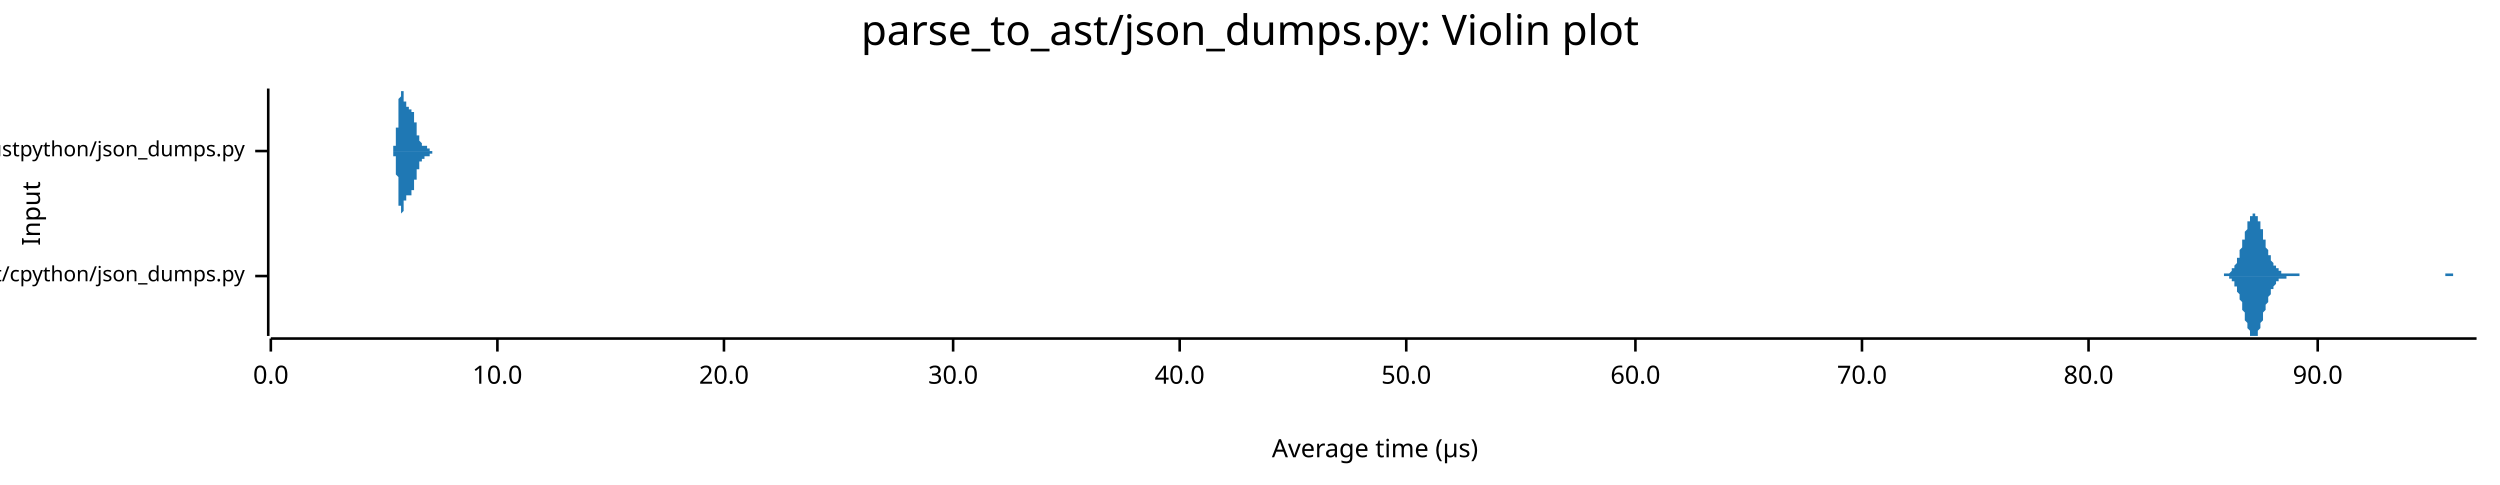
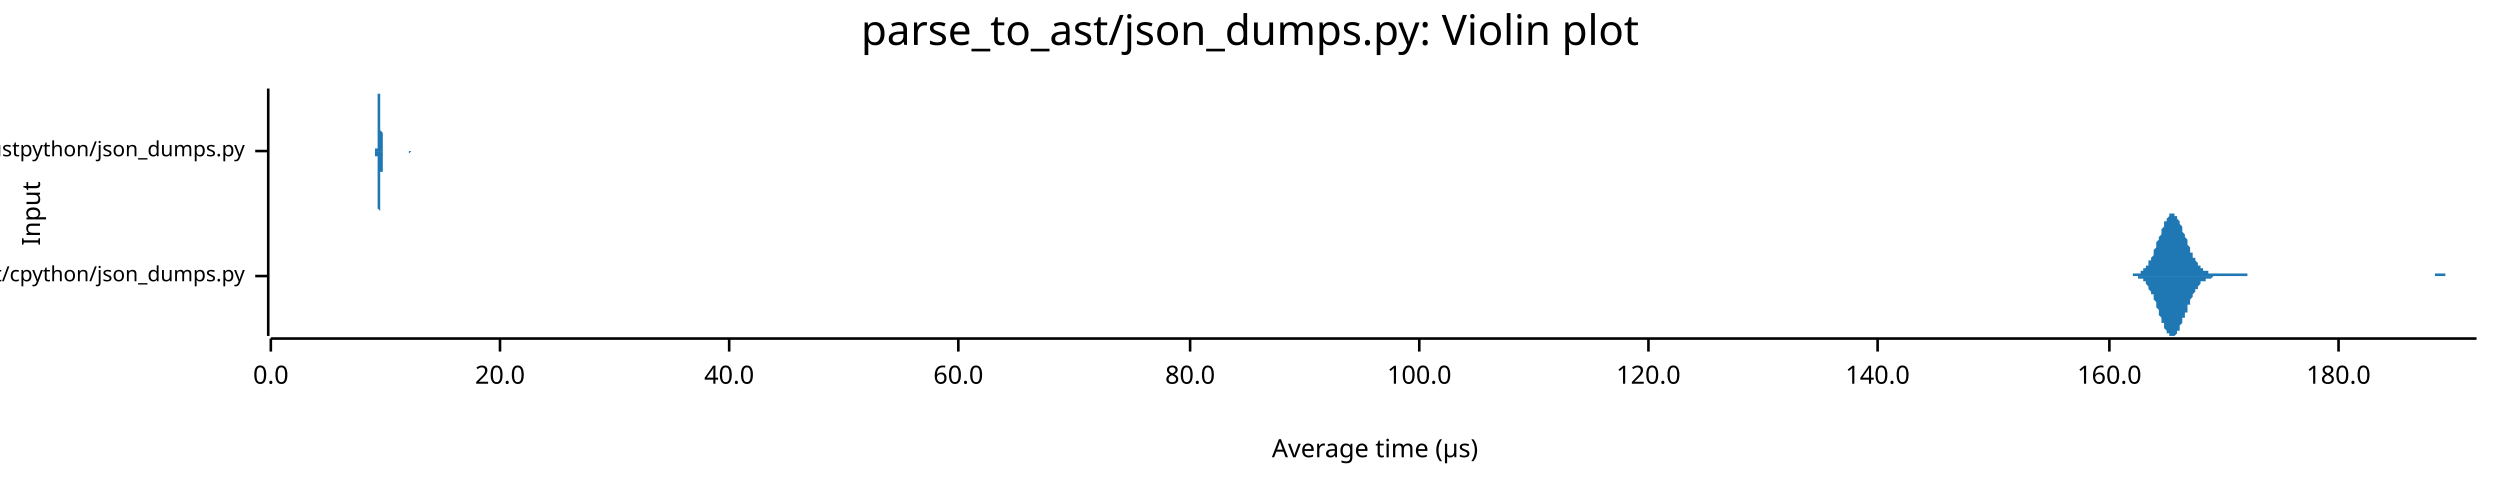
<svg xmlns="http://www.w3.org/2000/svg" width="960" height="186" viewBox="0 0 960 186">
  <text x="480" y="5" dy="0.76em" text-anchor="middle" font-family="sans-serif" font-size="16.129" opacity="1" fill="#000000">
parse_to_ast/json_dumps.py: Violin plot
</text>
  <text x="8" y="82" dy="0.76em" text-anchor="middle" font-family="sans-serif" font-size="9.677" opacity="1" fill="#000000" transform="rotate(270, 8, 82)">
Input
</text>
  <text x="528" y="178" dy="-0.5ex" text-anchor="middle" font-family="sans-serif" font-size="9.677" opacity="1" fill="#000000">
Average time (µs)
</text>
  <polyline fill="none" opacity="1" stroke="#000000" stroke-width="1" points="103,34 103,129 " />
  <text x="94" y="106" dy="0.5ex" text-anchor="end" font-family="sans-serif" font-size="8.065" opacity="1" fill="#000000">
parse_to_ast/cpython/json_dumps.py
</text>
  <polyline fill="none" opacity="1" stroke="#000000" stroke-width="1" points="98,106 103,106 " />
  <text x="94" y="58" dy="0.5ex" text-anchor="end" font-family="sans-serif" font-size="8.065" opacity="1" fill="#000000">
parse_to_ast/rustpython/json_dumps.py
</text>
  <polyline fill="none" opacity="1" stroke="#000000" stroke-width="1" points="98,58 103,58 " />
  <polyline fill="none" opacity="1" stroke="#000000" stroke-width="1" points="104,130 951,130 " />
  <text x="104" y="140" dy="0.76em" text-anchor="middle" font-family="sans-serif" font-size="9.677" opacity="1" fill="#000000">
0.0
</text>
  <polyline fill="none" opacity="1" stroke="#000000" stroke-width="1" points="104,130 104,135 " />
-   <text x="191" y="140" dy="0.76em" text-anchor="middle" font-family="sans-serif" font-size="9.677" opacity="1" fill="#000000">
- 10.0
- </text>
-   <polyline fill="none" opacity="1" stroke="#000000" stroke-width="1" points="191,130 191,135 " />
-   <text x="278" y="140" dy="0.76em" text-anchor="middle" font-family="sans-serif" font-size="9.677" opacity="1" fill="#000000">
+   <text x="192" y="140" dy="0.76em" text-anchor="middle" font-family="sans-serif" font-size="9.677" opacity="1" fill="#000000">
20.0
</text>
-   <polyline fill="none" opacity="1" stroke="#000000" stroke-width="1" points="278,130 278,135 " />
-   <text x="366" y="140" dy="0.76em" text-anchor="middle" font-family="sans-serif" font-size="9.677" opacity="1" fill="#000000">
- 30.0
- </text>
-   <polyline fill="none" opacity="1" stroke="#000000" stroke-width="1" points="366,130 366,135 " />
-   <text x="453" y="140" dy="0.76em" text-anchor="middle" font-family="sans-serif" font-size="9.677" opacity="1" fill="#000000">
+   <polyline fill="none" opacity="1" stroke="#000000" stroke-width="1" points="192,130 192,135 " />
+   <text x="280" y="140" dy="0.76em" text-anchor="middle" font-family="sans-serif" font-size="9.677" opacity="1" fill="#000000">
40.0
</text>
-   <polyline fill="none" opacity="1" stroke="#000000" stroke-width="1" points="453,130 453,135 " />
-   <text x="540" y="140" dy="0.76em" text-anchor="middle" font-family="sans-serif" font-size="9.677" opacity="1" fill="#000000">
- 50.0
- </text>
-   <polyline fill="none" opacity="1" stroke="#000000" stroke-width="1" points="540,130 540,135 " />
-   <text x="628" y="140" dy="0.76em" text-anchor="middle" font-family="sans-serif" font-size="9.677" opacity="1" fill="#000000">
+   <polyline fill="none" opacity="1" stroke="#000000" stroke-width="1" points="280,130 280,135 " />
+   <text x="368" y="140" dy="0.76em" text-anchor="middle" font-family="sans-serif" font-size="9.677" opacity="1" fill="#000000">
60.0
</text>
-   <polyline fill="none" opacity="1" stroke="#000000" stroke-width="1" points="628,130 628,135 " />
-   <text x="715" y="140" dy="0.76em" text-anchor="middle" font-family="sans-serif" font-size="9.677" opacity="1" fill="#000000">
- 70.0
- </text>
-   <polyline fill="none" opacity="1" stroke="#000000" stroke-width="1" points="715,130 715,135 " />
-   <text x="802" y="140" dy="0.76em" text-anchor="middle" font-family="sans-serif" font-size="9.677" opacity="1" fill="#000000">
+   <polyline fill="none" opacity="1" stroke="#000000" stroke-width="1" points="368,130 368,135 " />
+   <text x="457" y="140" dy="0.76em" text-anchor="middle" font-family="sans-serif" font-size="9.677" opacity="1" fill="#000000">
80.0
</text>
-   <polyline fill="none" opacity="1" stroke="#000000" stroke-width="1" points="802,130 802,135 " />
-   <text x="890" y="140" dy="0.76em" text-anchor="middle" font-family="sans-serif" font-size="9.677" opacity="1" fill="#000000">
- 90.0
+   <polyline fill="none" opacity="1" stroke="#000000" stroke-width="1" points="457,130 457,135 " />
+   <text x="545" y="140" dy="0.76em" text-anchor="middle" font-family="sans-serif" font-size="9.677" opacity="1" fill="#000000">
+ 100.0
</text>
-   <polyline fill="none" opacity="1" stroke="#000000" stroke-width="1" points="890,130 890,135 " />
-   <polygon opacity="1" fill="#1F78B4" points="851,106 852,106 852,106 852,106 852,106 852,106 853,106 853,106 853,106 853,106 853,106 854,106 854,106 854,106 854,106 854,105 855,105 855,105 855,105 855,105 855,105 856,105 856,105 856,105 856,105 856,105 857,104 857,104 857,104 857,104 857,103 858,103 858,103 858,103 858,102 858,102 859,101 859,101 859,100 859,100 859,99 860,99 860,98 860,97 860,97 860,96 861,95 861,95 861,94 861,93 861,92 862,92 862,91 862,90 862,89 862,89 863,88 863,87 863,87 863,86 863,85 864,85 864,84 864,84 864,83 864,83 865,83 865,82 865,82 865,82 865,82 866,82 866,82 866,82 866,82 866,83 867,83 867,83 867,84 867,84 867,85 868,85 868,86 868,86 868,87 868,88 869,88 869,89 869,90 869,90 869,91 869,92 870,92 870,93 870,94 870,94 870,95 871,96 871,96 871,97 871,97 871,98 872,98 872,99 872,99 872,100 872,100 873,101 873,101 873,101 873,102 873,102 874,102 874,102 874,103 874,103 874,103 875,103 875,104 875,104 875,104 875,104 876,104 876,104 876,104 876,104 876,105 877,105 877,105 877,105 877,105 877,105 878,105 878,105 878,105 878,105 878,105 879,105 879,105 879,105 879,105 879,105 880,105 880,105 880,105 880,105 880,105 881,105 881,105 881,105 881,105 881,105 882,105 882,105 882,105 882,105 882,105 883,105 883,105 883,106 883,106 883,106 884,106 884,106 884,106 884,106 884,106 885,106 885,106 885,106 885,106 885,106 886,106 886,106 886,106 886,106 886,106 887,106 887,106 887,106 887,106 887,106 888,106 888,106 888,106 888,106 888,106 889,106 889,106 889,106 889,106 889,106 890,106 890,106 890,106 890,106 890,106 891,106 891,106 891,106 891,106 891,106 892,106 892,106 892,106 892,106 892,106 893,106 893,106 893,106 893,106 893,106 894,106 894,106 894,106 894,106 894,106 895,106 895,106 895,106 895,106 895,106 896,106 896,106 896,106 896,106 896,106 896,106 897,106 897,106 897,106 897,106 897,106 898,106 898,106 898,106 898,106 898,106 899,106 899,106 899,106 899,106 899,106 900,106 900,106 900,106 900,106 900,106 901,106 901,106 901,106 901,106 901,106 902,106 902,106 902,106 902,106 902,106 903,106 903,106 903,106 903,106 903,106 904,106 904,106 904,106 904,106 904,106 905,106 905,106 905,106 905,106 905,106 906,106 906,106 906,106 906,106 906,106 907,106 907,106 907,106 907,106 907,106 908,106 908,106 908,106 908,106 908,106 909,106 909,106 909,106 909,106 909,106 910,106 910,106 910,106 910,106 910,106 911,106 911,106 911,106 911,106 911,106 912,106 912,106 912,106 912,106 912,106 913,106 913,106 913,106 913,106 913,106 914,106 914,106 914,106 914,106 914,106 915,106 915,106 915,106 915,106 915,106 916,106 916,106 916,106 916,106 916,106 917,106 917,106 917,106 917,106 917,106 918,106 918,106 918,106 918,106 918,106 919,106 919,106 919,106 919,106 919,106 920,106 920,106 920,106 920,106 920,106 921,106 921,106 921,106 921,106 921,106 922,106 922,106 922,106 922,106 922,106 923,106 923,106 923,106 923,106 923,106 923,106 924,106 924,106 924,106 924,106 924,106 925,106 925,106 925,106 925,106 925,106 926,106 926,106 926,106 926,106 926,106 927,106 927,106 927,106 927,106 927,106 928,106 928,106 928,106 928,106 928,106 929,106 929,106 929,106 929,106 929,106 930,106 930,106 930,106 930,106 930,106 931,106 931,106 931,106 931,106 931,106 932,106 932,106 932,106 932,106 932,106 933,106 933,106 933,106 933,106 933,106 934,106 934,106 934,106 934,106 934,106 935,106 935,106 935,106 935,106 935,106 936,106 936,106 936,106 936,106 936,106 937,106 937,106 937,106 937,106 937,106 938,106 938,106 938,106 938,106 938,106 939,106 939,105 939,105 939,105 939,105 940,105 940,105 940,105 940,105 940,105 941,105 941,105 941,105 941,105 941,105 942,105 942,105 942,105 942,105 942,106 943,106 943,106 943,106 943,106 943,106 944,106 944,106 944,106 944,106 944,106 945,106 945,106 945,106 945,106 945,106 946,106 946,106 946,106 946,106 946,106 947,106 947,106 947,106 947,106 947,106 948,106 948,106 948,106 948,106 948,106 949,106 949,106 949,106 949,106 949,106 950,106 950,106 950,106 950,106 950,106 951,106 951,106 851,106 " />
-   <polygon opacity="1" fill="#1F78B4" points="851,106 852,106 852,106 852,106 852,106 852,106 853,106 853,106 853,106 853,106 853,106 854,106 854,106 854,106 854,106 854,106 855,106 855,106 855,106 855,106 855,106 856,106 856,107 856,107 856,107 856,107 857,107 857,107 857,108 857,108 857,108 858,108 858,109 858,109 858,109 858,110 859,110 859,111 859,111 859,112 859,112 860,113 860,113 860,114 860,115 860,115 861,116 861,117 861,118 861,118 861,119 862,120 862,121 862,121 862,122 862,123 863,124 863,124 863,125 863,126 863,126 864,127 864,127 864,128 864,128 864,129 865,129 865,129 865,129 865,129 865,129 866,129 866,129 866,129 866,129 866,129 867,129 867,128 867,128 867,127 867,127 868,126 868,126 868,125 868,125 868,124 869,123 869,123 869,122 869,121 869,120 869,120 870,119 870,118 870,118 870,117 870,117 871,116 871,115 871,115 871,114 871,114 872,113 872,113 872,112 872,112 872,111 873,111 873,111 873,110 873,110 873,110 874,109 874,109 874,109 874,109 874,108 875,108 875,108 875,108 875,108 875,107 876,107 876,107 876,107 876,107 876,107 877,107 877,107 877,107 877,107 877,107 878,107 878,107 878,106 878,106 878,106 879,106 879,106 879,106 879,106 879,106 880,106 880,106 880,106 880,106 880,106 881,106 881,106 881,106 881,106 881,106 882,106 882,106 882,106 882,106 882,106 883,106 883,106 883,106 883,106 883,106 884,106 884,106 884,106 884,106 884,106 885,106 885,106 885,106 885,106 885,106 886,106 886,106 886,106 886,106 886,106 887,106 887,106 887,106 887,106 887,106 888,106 888,106 888,106 888,106 888,106 889,106 889,106 889,106 889,106 889,106 890,106 890,106 890,106 890,106 890,106 891,106 891,106 891,106 891,106 891,106 892,106 892,106 892,106 892,106 892,106 893,106 893,106 893,106 893,106 893,106 894,106 894,106 894,106 894,106 894,106 895,106 895,106 895,106 895,106 895,106 896,106 896,106 896,106 896,106 896,106 896,106 897,106 897,106 897,106 897,106 897,106 898,106 898,106 898,106 898,106 898,106 899,106 899,106 899,106 899,106 899,106 900,106 900,106 900,106 900,106 900,106 901,106 901,106 901,106 901,106 901,106 902,106 902,106 902,106 902,106 902,106 903,106 903,106 903,106 903,106 903,106 904,106 904,106 904,106 904,106 904,106 905,106 905,106 905,106 905,106 905,106 906,106 906,106 906,106 906,106 906,106 907,106 907,106 907,106 907,106 907,106 908,106 908,106 908,106 908,106 908,106 909,106 909,106 909,106 909,106 909,106 910,106 910,106 910,106 910,106 910,106 911,106 911,106 911,106 911,106 911,106 912,106 912,106 912,106 912,106 912,106 913,106 913,106 913,106 913,106 913,106 914,106 914,106 914,106 914,106 914,106 915,106 915,106 915,106 915,106 915,106 916,106 916,106 916,106 916,106 916,106 917,106 917,106 917,106 917,106 917,106 918,106 918,106 918,106 918,106 918,106 919,106 919,106 919,106 919,106 919,106 920,106 920,106 920,106 920,106 920,106 921,106 921,106 921,106 921,106 921,106 922,106 922,106 922,106 922,106 922,106 923,106 923,106 923,106 923,106 923,106 923,106 924,106 924,106 924,106 924,106 924,106 925,106 925,106 925,106 925,106 925,106 926,106 926,106 926,106 926,106 926,106 927,106 927,106 927,106 927,106 927,106 928,106 928,106 928,106 928,106 928,106 929,106 929,106 929,106 929,106 929,106 930,106 930,106 930,106 930,106 930,106 931,106 931,106 931,106 931,106 931,106 932,106 932,106 932,106 932,106 932,106 933,106 933,106 933,106 933,106 933,106 934,106 934,106 934,106 934,106 934,106 935,106 935,106 935,106 935,106 935,106 936,106 936,106 936,106 936,106 936,106 937,106 937,106 937,106 937,106 937,106 938,106 938,106 938,106 938,106 938,106 939,106 939,106 939,106 939,106 939,106 940,106 940,106 940,106 940,106 940,106 941,106 941,106 941,106 941,106 941,106 942,106 942,106 942,106 942,106 942,106 943,106 943,106 943,106 943,106 943,106 944,106 944,106 944,106 944,106 944,106 945,106 945,106 945,106 945,106 945,106 946,106 946,106 946,106 946,106 946,106 947,106 947,106 947,106 947,106 947,106 948,106 948,106 948,106 948,106 948,106 949,106 949,106 949,106 949,106 949,106 950,106 950,106 950,106 950,106 950,106 951,106 951,106 851,106 " />
-   <polygon opacity="1" fill="#1F78B4" points="150,58 150,58 150,58 150,58 150,58 150,58 150,58 150,58 150,58 151,58 151,58 151,58 151,58 151,58 151,58 151,58 151,58 151,58 151,58 151,58 151,58 151,58 151,58 151,57 151,57 151,57 151,57 151,57 151,57 151,57 151,57 151,57 151,57 151,57 151,56 151,56 151,56 152,56 152,56 152,56 152,56 152,55 152,55 152,55 152,55 152,55 152,54 152,54 152,54 152,54 152,54 152,53 152,53 152,53 152,52 152,52 152,52 152,51 152,51 152,51 152,50 152,50 152,50 152,49 152,49 153,49 153,48 153,48 153,47 153,47 153,47 153,46 153,46 153,45 153,45 153,45 153,44 153,44 153,43 153,43 153,42 153,42 153,42 153,41 153,41 153,40 153,40 153,40 153,39 153,39 153,39 153,38 153,38 153,38 154,37 154,37 154,37 154,36 154,36 154,36 154,36 154,36 154,35 154,35 154,35 154,35 154,35 154,35 154,35 154,35 154,35 154,35 154,35 154,34 154,35 154,35 154,35 154,35 154,35 154,35 154,35 154,35 155,35 155,35 155,35 155,35 155,36 155,36 155,36 155,36 155,36 155,36 155,36 155,37 155,37 155,37 155,37 155,37 155,38 155,38 155,38 155,38 155,38 155,38 155,38 155,39 155,39 155,39 155,39 155,39 156,39 156,39 156,40 156,40 156,40 156,40 156,40 156,40 156,40 156,40 156,40 156,40 156,40 156,40 156,41 156,41 156,41 156,41 156,41 156,41 156,41 156,41 156,41 156,41 156,41 156,41 156,41 156,41 156,41 157,41 157,41 157,41 157,41 157,41 157,41 157,41 157,41 157,41 157,41 157,41 157,41 157,41 157,41 157,41 157,41 157,41 157,41 157,41 157,42 157,42 157,42 157,42 157,42 157,42 157,42 157,42 157,42 158,42 158,42 158,42 158,42 158,42 158,42 158,42 158,42 158,42 158,42 158,42 158,42 158,42 158,42 158,42 158,42 158,42 158,42 158,43 158,43 158,43 158,43 158,43 158,43 158,43 158,43 158,43 158,43 159,43 159,43 159,43 159,43 159,44 159,44 159,44 159,44 159,44 159,44 159,44 159,44 159,45 159,45 159,45 159,45 159,45 159,45 159,45 159,46 159,46 159,46 159,46 159,46 159,46 159,46 159,47 159,47 159,47 160,47 160,47 160,48 160,48 160,48 160,48 160,48 160,48 160,49 160,49 160,49 160,49 160,49 160,50 160,50 160,50 160,50 160,50 160,50 160,51 160,51 160,51 160,51 160,51 160,51 160,52 160,52 160,52 161,52 161,52 161,52 161,52 161,52 161,53 161,53 161,53 161,53 161,53 161,53 161,53 161,53 161,53 161,54 161,54 161,54 161,54 161,54 161,54 161,54 161,54 161,54 161,54 161,54 161,54 161,54 161,54 162,55 162,55 162,55 162,55 162,55 162,55 162,55 162,55 162,55 162,55 162,55 162,55 162,55 162,55 162,55 162,55 162,55 162,55 162,55 162,55 162,55 162,55 162,55 162,55 162,55 162,55 162,56 162,56 162,56 163,56 163,56 163,56 163,56 163,56 163,56 163,56 163,56 163,56 163,56 163,56 163,56 163,56 163,56 163,56 163,56 163,56 163,56 163,56 163,56 163,56 163,56 163,56 163,56 163,56 163,56 163,56 163,56 164,56 164,56 164,56 164,56 164,56 164,56 164,56 164,56 164,56 164,56 164,56 164,56 164,56 164,56 164,56 164,56 164,56 164,56 164,56 164,57 164,57 164,57 164,57 164,57 164,57 164,57 164,57 164,57 164,57 165,57 165,57 165,57 165,57 165,57 165,57 165,57 165,57 165,57 165,57 165,57 165,57 165,57 165,57 165,57 165,57 165,57 165,57 165,57 165,57 165,57 165,57 165,57 165,57 165,57 165,57 165,58 165,58 166,58 166,58 166,58 166,58 166,58 166,58 166,58 166,58 166,58 166,58 166,58 166,58 166,58 166,58 166,58 166,58 166,58 166,58 166,58 166,58 166,58 166,58 166,58 166,58 166,58 166,58 166,58 166,58 167,58 167,58 167,58 167,58 167,58 167,58 167,58 167,58 167,58 167,58 167,58 167,58 167,58 167,58 167,58 167,58 167,58 167,58 167,58 167,58 167,58 167,58 167,58 167,58 167,58 167,58 167,58 167,58 167,58 168,58 168,58 168,58 168,58 168,58 168,58 168,58 168,58 168,58 168,58 150,58 " />
-   <polygon opacity="1" fill="#1F78B4" points="150,58 150,58 150,58 150,58 150,58 150,58 150,58 150,58 150,58 151,58 151,58 151,59 151,59 151,59 151,59 151,59 151,59 151,59 151,59 151,59 151,59 151,59 151,59 151,59 151,59 151,59 151,59 151,59 151,59 151,59 151,60 151,60 151,60 151,60 151,60 151,60 151,60 152,60 152,61 152,61 152,61 152,61 152,61 152,61 152,62 152,62 152,62 152,62 152,62 152,63 152,63 152,63 152,64 152,64 152,64 152,64 152,65 152,65 152,65 152,66 152,66 152,66 152,67 152,67 152,67 153,68 153,68 153,69 153,69 153,69 153,70 153,70 153,71 153,71 153,72 153,72 153,72 153,73 153,73 153,74 153,74 153,74 153,75 153,75 153,76 153,76 153,76 153,77 153,77 153,78 153,78 153,78 153,79 153,79 154,79 154,79 154,80 154,80 154,80 154,80 154,81 154,81 154,81 154,81 154,81 154,82 154,82 154,82 154,82 154,82 154,82 154,82 154,82 154,82 154,82 154,82 154,82 154,82 154,82 154,82 154,82 154,82 155,81 155,81 155,81 155,81 155,81 155,81 155,81 155,81 155,80 155,80 155,80 155,80 155,80 155,80 155,79 155,79 155,79 155,79 155,79 155,78 155,78 155,78 155,78 155,78 155,78 155,78 155,77 155,77 156,77 156,77 156,77 156,77 156,77 156,77 156,77 156,76 156,76 156,76 156,76 156,76 156,76 156,76 156,76 156,76 156,76 156,76 156,76 156,76 156,76 156,76 156,76 156,76 156,76 156,76 156,76 156,76 156,75 157,75 157,75 157,75 157,75 157,75 157,75 157,75 157,75 157,75 157,75 157,75 157,75 157,75 157,75 157,75 157,75 157,75 157,75 157,75 157,75 157,75 157,75 157,75 157,75 157,75 157,75 157,75 157,75 158,75 158,75 158,75 158,75 158,75 158,75 158,74 158,74 158,74 158,74 158,74 158,74 158,74 158,74 158,74 158,74 158,74 158,74 158,74 158,74 158,74 158,74 158,74 158,74 158,74 158,74 158,73 158,73 159,73 159,73 159,73 159,73 159,73 159,73 159,73 159,73 159,72 159,72 159,72 159,72 159,72 159,72 159,72 159,72 159,71 159,71 159,71 159,71 159,71 159,71 159,71 159,70 159,70 159,70 159,70 159,70 159,69 160,69 160,69 160,69 160,69 160,69 160,68 160,68 160,68 160,68 160,68 160,67 160,67 160,67 160,67 160,67 160,67 160,66 160,66 160,66 160,66 160,66 160,66 160,65 160,65 160,65 160,65 160,65 160,65 161,65 161,64 161,64 161,64 161,64 161,64 161,64 161,64 161,64 161,63 161,63 161,63 161,63 161,63 161,63 161,63 161,63 161,63 161,63 161,63 161,62 161,62 161,62 161,62 161,62 161,62 161,62 161,62 162,62 162,62 162,62 162,62 162,62 162,62 162,62 162,62 162,62 162,62 162,61 162,61 162,61 162,61 162,61 162,61 162,61 162,61 162,61 162,61 162,61 162,61 162,61 162,61 162,61 162,61 162,61 162,61 162,61 163,61 163,61 163,61 163,61 163,61 163,61 163,61 163,61 163,61 163,61 163,61 163,61 163,61 163,61 163,61 163,61 163,61 163,61 163,61 163,61 163,60 163,60 163,60 163,60 163,60 163,60 163,60 163,60 164,60 164,60 164,60 164,60 164,60 164,60 164,60 164,60 164,60 164,60 164,60 164,60 164,60 164,60 164,60 164,60 164,60 164,60 164,60 164,60 164,60 164,60 164,60 164,60 164,60 164,60 164,60 164,60 164,60 165,60 165,60 165,60 165,60 165,60 165,60 165,60 165,60 165,60 165,59 165,59 165,59 165,59 165,59 165,59 165,59 165,59 165,59 165,59 165,59 165,59 165,59 165,59 165,59 165,59 165,59 165,59 165,59 166,59 166,59 166,59 166,59 166,59 166,59 166,59 166,59 166,59 166,59 166,59 166,59 166,59 166,59 166,59 166,59 166,59 166,59 166,59 166,59 166,59 166,59 166,58 166,58 166,58 166,58 166,58 166,58 167,58 167,58 167,58 167,58 167,58 167,58 167,58 167,58 167,58 167,58 167,58 167,58 167,58 167,58 167,58 167,58 167,58 167,58 167,58 167,58 167,58 167,58 167,58 167,58 167,58 167,58 167,58 167,58 167,58 168,58 168,58 168,58 168,58 168,58 168,58 168,58 168,58 168,58 168,58 150,58 " />
+   <polyline fill="none" opacity="1" stroke="#000000" stroke-width="1" points="545,130 545,135 " />
+   <text x="633" y="140" dy="0.76em" text-anchor="middle" font-family="sans-serif" font-size="9.677" opacity="1" fill="#000000">
+ 120.0
+ </text>
+   <polyline fill="none" opacity="1" stroke="#000000" stroke-width="1" points="633,130 633,135 " />
+   <text x="721" y="140" dy="0.76em" text-anchor="middle" font-family="sans-serif" font-size="9.677" opacity="1" fill="#000000">
+ 140.0
+ </text>
+   <polyline fill="none" opacity="1" stroke="#000000" stroke-width="1" points="721,130 721,135 " />
+   <text x="810" y="140" dy="0.76em" text-anchor="middle" font-family="sans-serif" font-size="9.677" opacity="1" fill="#000000">
+ 160.0
+ </text>
+   <polyline fill="none" opacity="1" stroke="#000000" stroke-width="1" points="810,130 810,135 " />
+   <text x="898" y="140" dy="0.76em" text-anchor="middle" font-family="sans-serif" font-size="9.677" opacity="1" fill="#000000">
+ 180.0
+ </text>
+   <polyline fill="none" opacity="1" stroke="#000000" stroke-width="1" points="898,130 898,135 " />
+   <polygon opacity="1" fill="#1F78B4" points="816,106 816,106 816,106 817,106 817,106 817,106 817,106 818,106 818,106 818,106 818,106 819,106 819,106 819,105 820,105 820,105 820,105 820,105 821,105 821,105 821,105 821,105 822,105 822,105 822,104 823,104 823,104 823,104 823,103 824,103 824,103 824,102 824,102 825,102 825,101 825,101 825,100 826,100 826,99 826,99 827,98 827,97 827,97 827,96 828,95 828,95 828,94 828,93 829,92 829,92 829,91 830,90 830,89 830,88 830,88 831,87 831,86 831,86 831,85 832,85 832,84 832,84 833,83 833,83 833,82 833,82 834,82 834,82 834,82 834,82 835,82 835,82 835,83 835,83 836,83 836,84 836,84 837,85 837,85 837,86 837,86 838,87 838,88 838,88 838,89 839,90 839,91 839,91 840,92 840,93 840,93 840,94 841,95 841,95 841,96 841,97 842,97 842,98 842,99 843,99 843,100 843,100 843,100 844,101 844,101 844,102 844,102 845,102 845,103 845,103 845,103 846,103 846,104 846,104 847,104 847,104 847,104 847,104 848,104 848,105 848,105 848,105 849,105 849,105 849,105 850,105 850,105 850,105 850,105 851,105 851,105 851,105 851,105 852,105 852,105 852,105 852,105 853,105 853,105 853,105 854,105 854,105 854,105 854,105 855,105 855,105 855,105 855,105 856,105 856,105 856,105 857,105 857,105 857,105 857,105 858,105 858,105 858,105 858,105 859,105 859,105 859,105 860,105 860,105 860,105 860,105 861,105 861,105 861,105 861,105 862,105 862,105 862,105 862,105 863,105 863,105 863,106 864,106 864,106 864,106 864,106 865,106 865,106 865,106 865,106 866,106 866,106 866,106 867,106 867,106 867,106 867,106 868,106 868,106 868,106 868,106 869,106 869,106 869,106 870,106 870,106 870,106 870,106 871,106 871,106 871,106 871,106 872,106 872,106 872,106 872,106 873,106 873,106 873,106 874,106 874,106 874,106 874,106 875,106 875,106 875,106 875,106 876,106 876,106 876,106 877,106 877,106 877,106 877,106 878,106 878,106 878,106 878,106 879,106 879,106 879,106 879,106 880,106 880,106 880,106 881,106 881,106 881,106 881,106 882,106 882,106 882,106 882,106 883,106 883,106 883,106 884,106 884,106 884,106 884,106 885,106 885,106 885,106 885,106 886,106 886,106 886,106 887,106 887,106 887,106 887,106 888,106 888,106 888,106 888,106 889,106 889,106 889,106 889,106 890,106 890,106 890,106 891,106 891,106 891,106 891,106 892,106 892,106 892,106 892,106 893,106 893,106 893,106 894,106 894,106 894,106 894,106 895,106 895,106 895,106 895,106 896,106 896,106 896,106 897,106 897,106 897,106 897,106 898,106 898,106 898,106 898,106 899,106 899,106 899,106 899,106 900,106 900,106 900,106 901,106 901,106 901,106 901,106 902,106 902,106 902,106 902,106 903,106 903,106 903,106 904,106 904,106 904,106 904,106 905,106 905,106 905,106 905,106 906,106 906,106 906,106 906,106 907,106 907,106 907,106 908,106 908,106 908,106 908,106 909,106 909,106 909,106 909,106 910,106 910,106 910,106 911,106 911,106 911,106 911,106 912,106 912,106 912,106 912,106 913,106 913,106 913,106 914,106 914,106 914,106 914,106 915,106 915,106 915,106 915,106 916,106 916,106 916,106 916,106 917,106 917,106 917,106 918,106 918,106 918,106 918,106 919,106 919,106 919,106 919,106 920,106 920,106 920,106 921,106 921,106 921,106 921,106 922,106 922,106 922,106 922,106 923,106 923,106 923,106 924,106 924,106 924,106 924,106 925,106 925,106 925,106 925,106 926,106 926,106 926,106 926,106 927,106 927,106 927,106 928,106 928,106 928,106 928,106 929,106 929,106 929,106 929,106 930,106 930,106 930,106 931,106 931,106 931,106 931,106 932,106 932,106 932,106 932,106 933,106 933,106 933,106 933,106 934,106 934,106 934,106 935,106 935,105 935,105 935,105 936,105 936,105 936,105 936,105 937,105 937,105 937,105 938,105 938,105 938,105 938,105 939,105 939,106 939,106 939,106 940,106 940,106 940,106 941,106 941,106 941,106 941,106 942,106 942,106 942,106 942,106 943,106 943,106 943,106 943,106 944,106 944,106 944,106 945,106 945,106 945,106 945,106 946,106 946,106 946,106 946,106 947,106 947,106 947,106 948,106 948,106 948,106 948,106 949,106 949,106 949,106 949,106 950,106 950,106 950,106 951,106 951,106 816,106 " />
+   <polygon opacity="1" fill="#1F78B4" points="816,106 816,106 816,106 817,106 817,106 817,106 817,106 818,106 818,106 818,106 818,106 819,106 819,106 819,106 820,106 820,106 820,106 820,106 821,106 821,106 821,107 821,107 822,107 822,107 822,107 823,107 823,108 823,108 823,108 824,108 824,109 824,109 824,109 825,110 825,110 825,111 825,111 826,112 826,112 826,113 827,113 827,114 827,115 827,115 828,116 828,117 828,118 828,118 829,119 829,120 829,121 830,122 830,122 830,123 830,124 831,124 831,125 831,126 831,126 832,127 832,127 832,128 833,128 833,129 833,129 833,129 834,129 834,129 834,129 834,129 835,129 835,129 835,129 835,129 836,128 836,128 836,127 837,127 837,126 837,126 837,125 838,124 838,124 838,123 838,122 839,122 839,121 839,120 840,120 840,119 840,118 840,117 841,117 841,116 841,115 841,115 842,114 842,114 842,113 843,112 843,112 843,111 843,111 844,111 844,110 844,110 844,110 845,109 845,109 845,109 845,108 846,108 846,108 846,108 847,108 847,107 847,107 847,107 848,107 848,107 848,107 848,107 849,107 849,107 849,107 850,106 850,106 850,106 850,106 851,106 851,106 851,106 851,106 852,106 852,106 852,106 852,106 853,106 853,106 853,106 854,106 854,106 854,106 854,106 855,106 855,106 855,106 855,106 856,106 856,106 856,106 857,106 857,106 857,106 857,106 858,106 858,106 858,106 858,106 859,106 859,106 859,106 860,106 860,106 860,106 860,106 861,106 861,106 861,106 861,106 862,106 862,106 862,106 862,106 863,106 863,106 863,106 864,106 864,106 864,106 864,106 865,106 865,106 865,106 865,106 866,106 866,106 866,106 867,106 867,106 867,106 867,106 868,106 868,106 868,106 868,106 869,106 869,106 869,106 870,106 870,106 870,106 870,106 871,106 871,106 871,106 871,106 872,106 872,106 872,106 872,106 873,106 873,106 873,106 874,106 874,106 874,106 874,106 875,106 875,106 875,106 875,106 876,106 876,106 876,106 877,106 877,106 877,106 877,106 878,106 878,106 878,106 878,106 879,106 879,106 879,106 879,106 880,106 880,106 880,106 881,106 881,106 881,106 881,106 882,106 882,106 882,106 882,106 883,106 883,106 883,106 884,106 884,106 884,106 884,106 885,106 885,106 885,106 885,106 886,106 886,106 886,106 887,106 887,106 887,106 887,106 888,106 888,106 888,106 888,106 889,106 889,106 889,106 889,106 890,106 890,106 890,106 891,106 891,106 891,106 891,106 892,106 892,106 892,106 892,106 893,106 893,106 893,106 894,106 894,106 894,106 894,106 895,106 895,106 895,106 895,106 896,106 896,106 896,106 897,106 897,106 897,106 897,106 898,106 898,106 898,106 898,106 899,106 899,106 899,106 899,106 900,106 900,106 900,106 901,106 901,106 901,106 901,106 902,106 902,106 902,106 902,106 903,106 903,106 903,106 904,106 904,106 904,106 904,106 905,106 905,106 905,106 905,106 906,106 906,106 906,106 906,106 907,106 907,106 907,106 908,106 908,106 908,106 908,106 909,106 909,106 909,106 909,106 910,106 910,106 910,106 911,106 911,106 911,106 911,106 912,106 912,106 912,106 912,106 913,106 913,106 913,106 914,106 914,106 914,106 914,106 915,106 915,106 915,106 915,106 916,106 916,106 916,106 916,106 917,106 917,106 917,106 918,106 918,106 918,106 918,106 919,106 919,106 919,106 919,106 920,106 920,106 920,106 921,106 921,106 921,106 921,106 922,106 922,106 922,106 922,106 923,106 923,106 923,106 924,106 924,106 924,106 924,106 925,106 925,106 925,106 925,106 926,106 926,106 926,106 926,106 927,106 927,106 927,106 928,106 928,106 928,106 928,106 929,106 929,106 929,106 929,106 930,106 930,106 930,106 931,106 931,106 931,106 931,106 932,106 932,106 932,106 932,106 933,106 933,106 933,106 933,106 934,106 934,106 934,106 935,106 935,106 935,106 935,106 936,106 936,106 936,106 936,106 937,106 937,106 937,106 938,106 938,106 938,106 938,106 939,106 939,106 939,106 939,106 940,106 940,106 940,106 941,106 941,106 941,106 941,106 942,106 942,106 942,106 942,106 943,106 943,106 943,106 943,106 944,106 944,106 944,106 945,106 945,106 945,106 945,106 946,106 946,106 946,106 946,106 947,106 947,106 947,106 948,106 948,106 948,106 948,106 949,106 949,106 949,106 949,106 950,106 950,106 950,106 951,106 951,106 816,106 " />
+   <polygon opacity="1" fill="#1F78B4" points="144,58 144,58 144,58 144,58 144,58 144,58 144,58 144,58 144,58 144,58 144,58 144,58 144,58 144,57 144,57 144,57 144,57 144,57 145,57 145,56 145,56 145,56 145,55 145,55 145,55 145,54 145,54 145,53 145,53 145,52 145,51 145,51 145,50 145,49 145,49 145,48 145,47 145,46 145,46 145,45 145,44 145,43 145,42 145,41 145,41 145,40 145,39 145,38 145,38 145,37 145,36 146,36 146,36 146,35 146,35 146,35 146,35 146,34 146,35 146,35 146,35 146,35 146,35 146,36 146,36 146,37 146,37 146,38 146,39 146,39 146,40 146,41 146,42 146,43 146,43 146,44 146,45 146,46 146,47 146,47 146,48 146,49 146,49 146,50 147,51 147,51 147,52 147,52 147,53 147,53 147,54 147,54 147,55 147,55 147,55 147,56 147,56 147,56 147,56 147,57 147,57 147,57 147,57 147,57 147,57 147,57 147,57 147,58 147,58 147,58 147,58 147,58 147,58 147,58 147,58 147,58 147,58 148,58 148,58 148,58 148,58 148,58 148,58 148,58 148,58 148,58 148,58 148,58 148,58 148,58 148,58 148,58 148,58 148,58 148,58 148,58 148,58 148,58 148,58 148,58 148,58 148,58 148,58 148,58 148,58 148,58 148,58 148,58 148,58 148,58 148,58 149,58 149,58 149,58 149,58 149,58 149,58 149,58 149,58 149,58 149,58 149,58 149,58 149,58 149,58 149,58 149,58 149,58 149,58 149,58 149,58 149,58 149,58 149,58 149,58 149,58 149,58 149,58 149,58 149,58 149,58 149,58 149,58 149,58 150,58 150,58 150,58 150,58 150,58 150,58 150,58 150,58 150,58 150,58 150,58 150,58 150,58 150,58 150,58 150,58 150,58 150,58 150,58 150,58 150,58 150,58 150,58 150,58 150,58 150,58 150,58 150,58 150,58 150,58 150,58 150,58 150,58 151,58 151,58 151,58 151,58 151,58 151,58 151,58 151,58 151,58 151,58 151,58 151,58 151,58 151,58 151,58 151,58 151,58 151,58 151,58 151,58 151,58 151,58 151,58 151,58 151,58 151,58 151,58 151,58 151,58 151,58 151,58 151,58 151,58 152,58 152,58 152,58 152,58 152,58 152,58 152,58 152,58 152,58 152,58 152,58 152,58 152,58 152,58 152,58 152,58 152,58 152,58 152,58 152,58 152,58 152,58 152,58 152,58 152,58 152,58 152,58 152,58 152,58 152,58 152,58 152,58 152,58 152,58 153,58 153,58 153,58 153,58 153,58 153,58 153,58 153,58 153,58 153,58 153,58 153,58 153,58 153,58 153,58 153,58 153,58 153,58 153,58 153,58 153,58 153,58 153,58 153,58 153,58 153,58 153,58 153,58 153,58 153,58 153,58 153,58 153,58 154,58 154,58 154,58 154,58 154,58 154,58 154,58 154,58 154,58 154,58 154,58 154,58 154,58 154,58 154,58 154,58 154,58 154,58 154,58 154,58 154,58 154,58 154,58 154,58 154,58 154,58 154,58 154,58 154,58 154,58 154,58 154,58 154,58 155,58 155,58 155,58 155,58 155,58 155,58 155,58 155,58 155,58 155,58 155,58 155,58 155,58 155,58 155,58 155,58 155,58 155,58 155,58 155,58 155,58 155,58 155,58 155,58 155,58 155,58 155,58 155,58 155,58 155,58 155,58 155,58 155,58 156,58 156,58 156,58 156,58 156,58 156,58 156,58 156,58 156,58 156,58 156,58 156,58 156,58 156,58 156,58 156,58 156,58 156,58 156,58 156,58 156,58 156,58 156,58 156,58 156,58 156,58 156,58 156,58 156,58 156,58 156,58 156,58 156,58 156,58 157,58 157,58 157,58 157,58 157,58 157,58 157,58 157,58 157,58 157,58 157,58 157,58 157,58 157,58 157,58 157,58 157,58 157,58 157,58 157,58 157,58 157,58 157,58 157,58 157,58 157,58 157,58 157,58 157,58 157,58 157,58 157,58 157,58 158,58 158,58 158,58 158,58 158,58 158,58 158,58 158,58 158,58 158,58 158,58 158,58 158,58 158,58 158,58 158,58 158,58 158,58 158,58 158,58 158,58 158,58 158,58 158,58 158,58 158,58 158,58 158,58 158,58 158,58 158,58 158,58 158,58 159,58 159,58 159,58 159,58 159,58 159,58 159,58 159,58 159,58 159,58 159,58 159,58 159,58 159,58 159,58 159,58 159,58 159,58 144,58 " />
+   <polygon opacity="1" fill="#1F78B4" points="144,58 144,58 144,58 144,58 144,58 144,58 144,59 144,59 144,59 144,59 144,59 144,59 144,59 144,59 144,59 144,59 144,60 144,60 145,60 145,60 145,61 145,61 145,61 145,62 145,62 145,62 145,63 145,63 145,64 145,64 145,65 145,66 145,66 145,67 145,68 145,69 145,69 145,70 145,71 145,72 145,73 145,74 145,74 145,75 145,76 145,77 145,77 145,78 145,79 145,79 145,80 146,81 146,81 146,81 146,82 146,82 146,82 146,82 146,82 146,82 146,82 146,81 146,81 146,81 146,80 146,80 146,79 146,79 146,78 146,77 146,76 146,76 146,75 146,74 146,73 146,72 146,72 146,71 146,70 146,69 146,68 146,68 146,67 146,66 147,66 147,65 147,65 147,64 147,63 147,63 147,63 147,62 147,62 147,61 147,61 147,61 147,61 147,60 147,60 147,60 147,60 147,60 147,59 147,59 147,59 147,59 147,59 147,59 147,59 147,59 147,59 147,59 147,59 147,59 147,59 147,59 147,58 148,58 148,58 148,58 148,58 148,58 148,58 148,58 148,58 148,58 148,58 148,58 148,58 148,58 148,58 148,58 148,58 148,58 148,58 148,58 148,58 148,58 148,58 148,58 148,58 148,58 148,58 148,58 148,58 148,58 148,58 148,58 148,58 148,58 148,58 149,58 149,58 149,58 149,58 149,58 149,58 149,58 149,58 149,58 149,58 149,58 149,58 149,58 149,58 149,58 149,58 149,58 149,58 149,58 149,58 149,58 149,58 149,58 149,58 149,58 149,58 149,58 149,58 149,58 149,58 149,58 149,58 149,58 150,58 150,58 150,58 150,58 150,58 150,58 150,58 150,58 150,58 150,58 150,58 150,58 150,58 150,58 150,58 150,58 150,58 150,58 150,58 150,58 150,58 150,58 150,58 150,58 150,58 150,58 150,58 150,58 150,58 150,58 150,58 150,58 150,58 151,58 151,58 151,58 151,58 151,58 151,58 151,58 151,58 151,58 151,58 151,58 151,58 151,58 151,58 151,58 151,58 151,58 151,58 151,58 151,58 151,58 151,58 151,58 151,58 151,58 151,58 151,58 151,58 151,58 151,58 151,58 151,58 151,58 152,58 152,58 152,58 152,58 152,58 152,58 152,58 152,58 152,58 152,58 152,58 152,58 152,58 152,58 152,58 152,58 152,58 152,58 152,58 152,58 152,58 152,58 152,58 152,58 152,58 152,58 152,58 152,58 152,58 152,58 152,58 152,58 152,58 152,58 153,58 153,58 153,58 153,58 153,58 153,58 153,58 153,58 153,58 153,58 153,58 153,58 153,58 153,58 153,58 153,58 153,58 153,58 153,58 153,58 153,58 153,58 153,58 153,58 153,58 153,58 153,58 153,58 153,58 153,58 153,58 153,58 153,58 154,58 154,58 154,58 154,58 154,58 154,58 154,58 154,58 154,58 154,58 154,58 154,58 154,58 154,58 154,58 154,58 154,58 154,58 154,58 154,58 154,58 154,58 154,58 154,58 154,58 154,58 154,58 154,58 154,58 154,58 154,58 154,58 154,58 155,58 155,58 155,58 155,58 155,58 155,58 155,58 155,58 155,58 155,58 155,58 155,58 155,58 155,58 155,58 155,58 155,58 155,58 155,58 155,58 155,58 155,58 155,58 155,58 155,58 155,58 155,58 155,58 155,58 155,58 155,58 155,58 155,58 156,58 156,58 156,58 156,58 156,58 156,58 156,58 156,58 156,58 156,58 156,58 156,58 156,58 156,58 156,58 156,58 156,58 156,58 156,58 156,58 156,58 156,58 156,58 156,58 156,58 156,58 156,58 156,58 156,58 156,58 156,58 156,58 156,58 156,58 157,58 157,58 157,58 157,58 157,58 157,58 157,58 157,58 157,58 157,58 157,58 157,58 157,58 157,58 157,58 157,58 157,58 157,58 157,58 157,58 157,58 157,58 157,58 157,58 157,58 157,58 157,58 157,58 157,58 157,58 157,58 157,59 157,59 158,58 158,58 158,58 158,58 158,58 158,58 158,58 158,58 158,58 158,58 158,58 158,58 158,58 158,58 158,58 158,58 158,58 158,58 158,58 158,58 158,58 158,58 158,58 158,58 158,58 158,58 158,58 158,58 158,58 158,58 158,58 158,58 158,58 159,58 159,58 159,58 159,58 159,58 159,58 159,58 159,58 159,58 159,58 159,58 159,58 159,58 159,58 159,58 159,58 159,58 159,58 144,58 " />
</svg>
